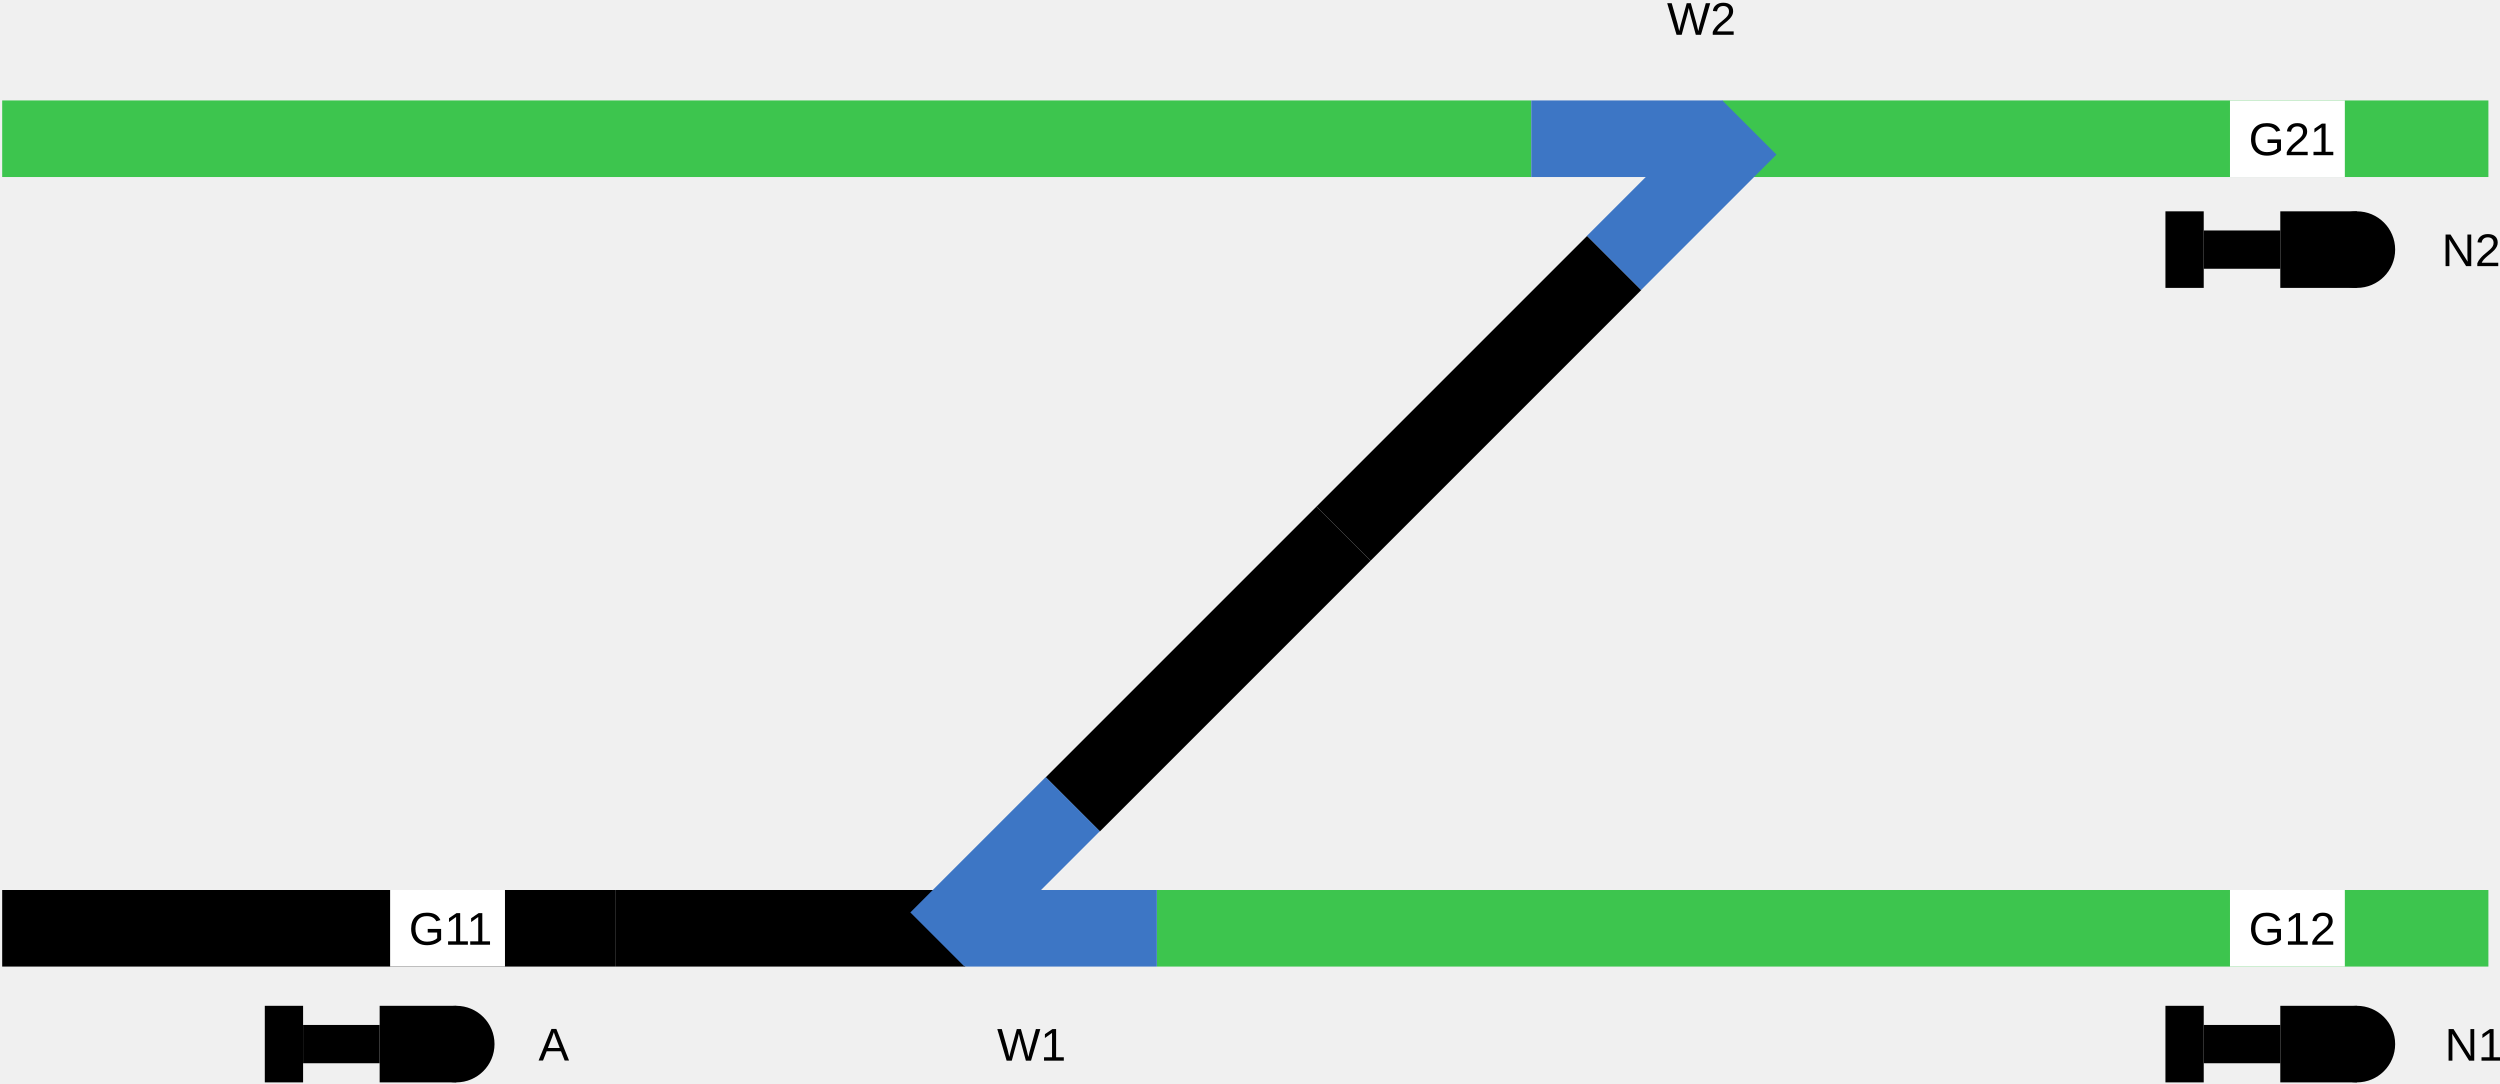
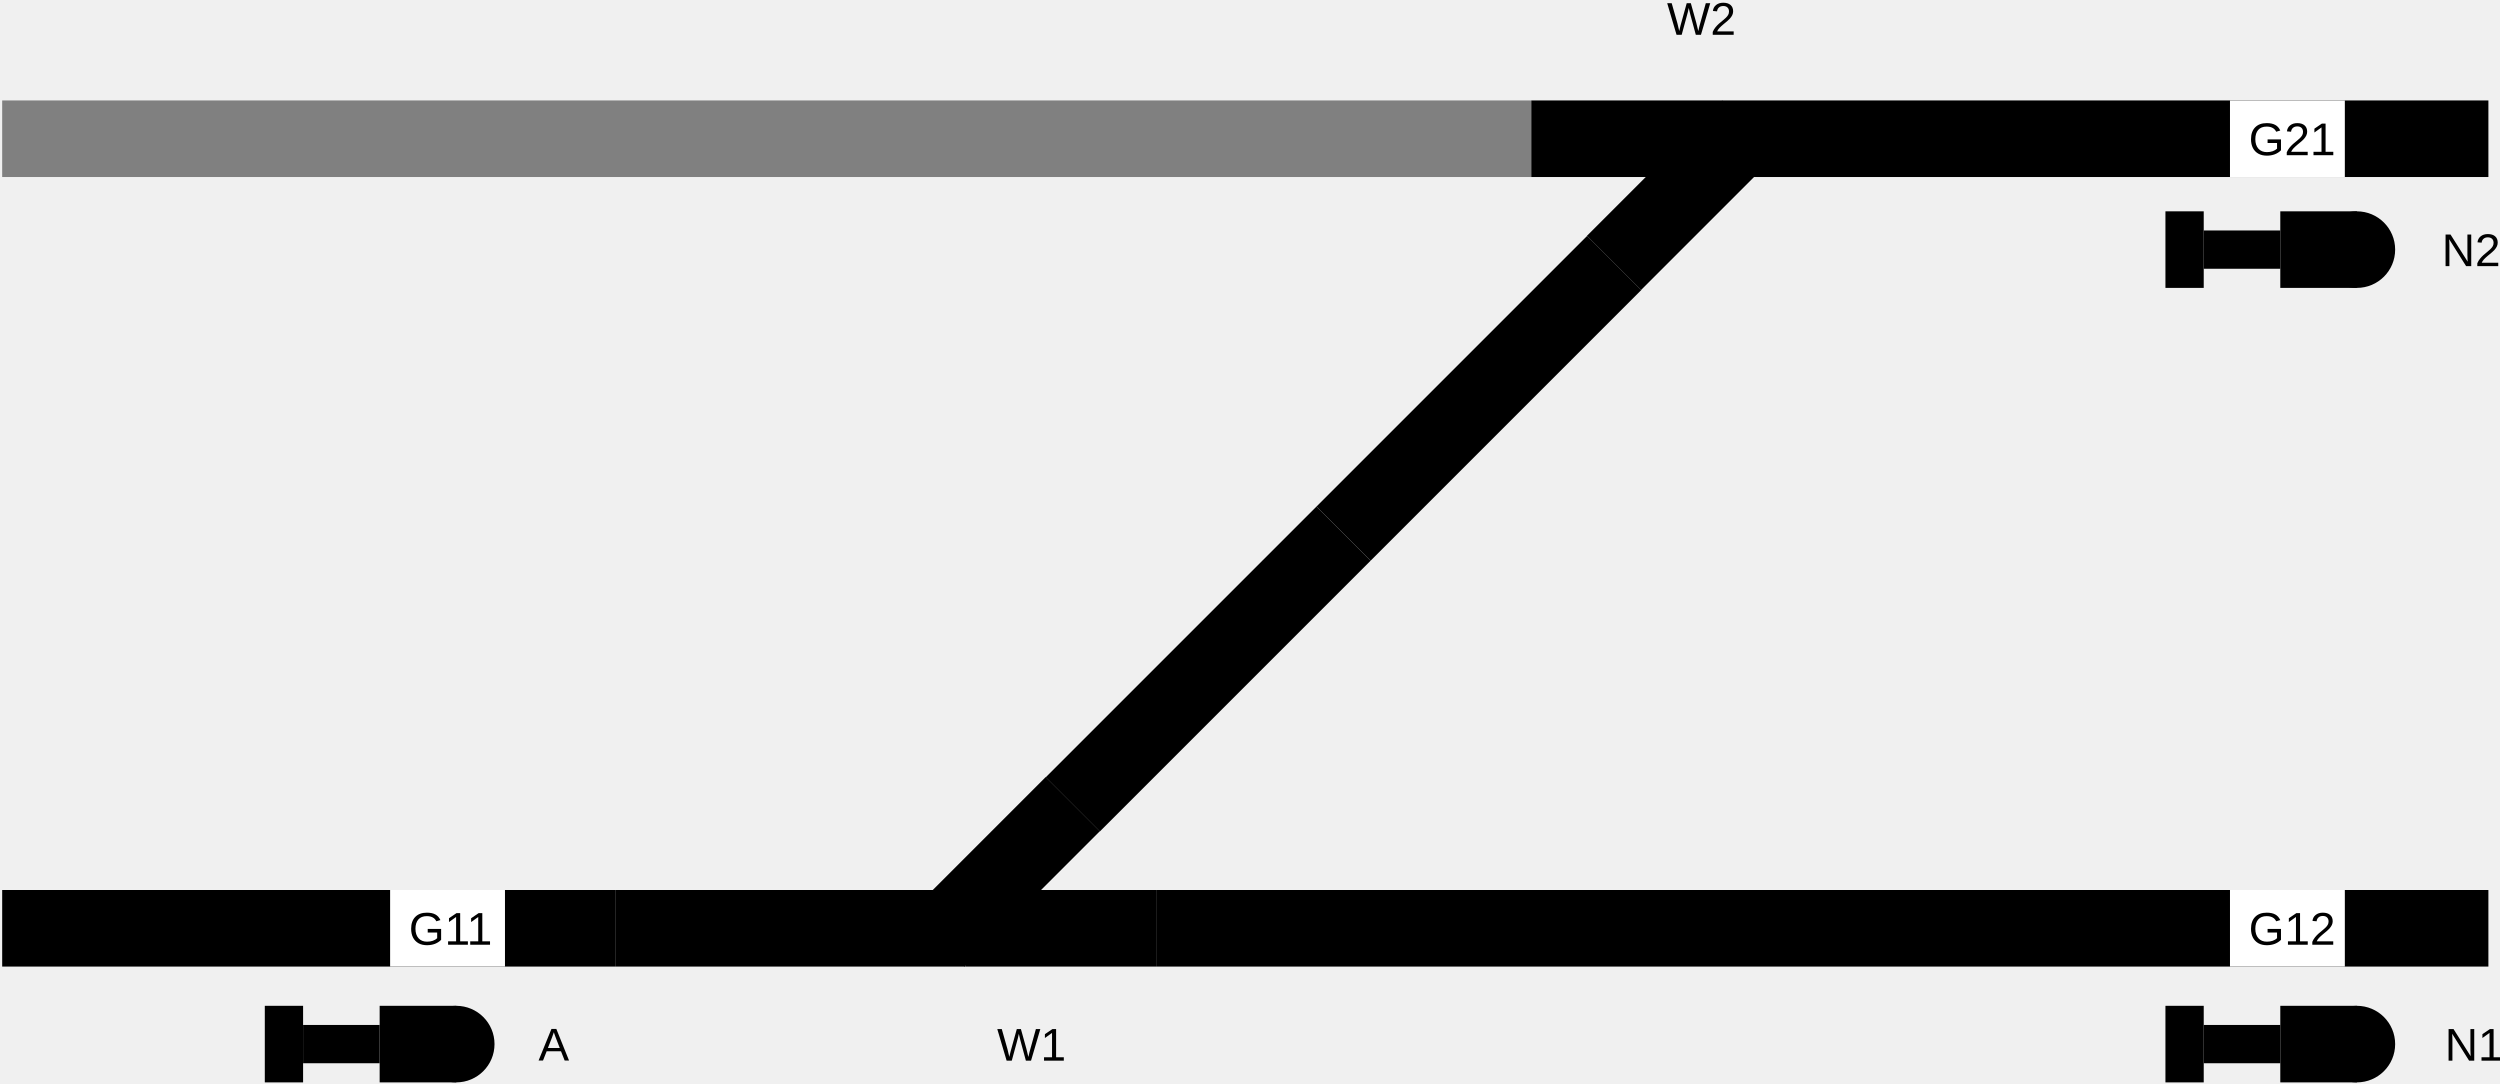
<svg xmlns="http://www.w3.org/2000/svg" width="100%" height="100%" viewBox="0 0 653 283" version="1.1" xml:space="preserve" style="fill-rule:evenodd;clip-rule:evenodd;stroke-linejoin:round;stroke-miterlimit:2;" id="svg44">
  <defs id="defs44" />
  <g transform="matrix(1,0,0,1,-19,-83)" id="g44">
    <g id="g43">
      <g id="W1" transform="matrix(0.611228,0,0,0.535306,123.941,107.362)">
        <rect x="91.473" y="388.763" width="149.407" height="37.362" />
      </g>
      <g id="G11" transform="matrix(1.07277,0,0,0.535306,-78.5582,107.362)">
        <rect x="91.473" y="388.763" width="149.407" height="37.362" />
      </g>
      <g transform="matrix(2.32784,0,0,0.535306,108.239,107.362)" id="G12">
-         <rect x="91.473" y="388.763" width="149.407" height="37.362" style="fill:rgb(61,197,78);" id="rect2" />
+         <rect x="91.473" y="388.763" width="149.407" height="37.362" id="rect2" />
      </g>
      <g id="W1L2" transform="matrix(0.473274,-0.473274,0.378519,0.378519,101.694,182.17)">
        <rect x="91.473" y="388.763" width="149.407" height="37.362" />
      </g>
      <g id="W2L2" transform="matrix(0.473274,-0.473274,0.378519,0.378519,172.404,111.459)">
        <rect x="91.473" y="388.763" width="149.407" height="37.362" />
      </g>
      <g id="W1R" transform="matrix(0.334655,0,0,0.535306,240.562,107.362)">
-         <rect x="91.473" y="388.763" width="149.407" height="37.362" style="fill:rgb(61,118,197);" id="rect4" />
+         <rect x="91.473" y="388.763" width="149.407" height="37.362" id="rect4" />
      </g>
-       <g transform="matrix(2.67322,0,0,0.535306,-224.956,-98.8697)" id="G21">
-         <rect x="91.473" y="388.763" width="149.407" height="37.362" style="fill:rgb(61,197,78);" id="rect5" />
+       <g transform="matrix(2.67322,0,0,0.535306,-224.956,-98.8697)">
+         <rect x="91.473" y="388.763" width="149.407" height="37.362" style="fill:gray;" id="rect5" />
      </g>
      <g transform="matrix(1.33862,0,0,0.535306,346.523,-98.8697)" id="G21">
-         <rect x="91.473" y="388.763" width="149.407" height="37.362" style="fill:rgb(61,197,78);" id="rect6" />
+         <rect x="91.473" y="388.763" width="149.407" height="37.362" id="rect6" />
      </g>
      <g id="W2R" transform="matrix(0.334655,0,0,0.535306,388.359,-98.8697)">
-         <rect x="91.473" y="388.763" width="149.407" height="37.362" style="fill:rgb(61,118,197);" id="rect7" />
+         <rect x="91.473" y="388.763" width="149.407" height="37.362" id="rect7" />
      </g>
      <g transform="matrix(0.236637,-0.236637,0.378519,0.378519,87.9765,195.819)" id="W1L">
-         <rect x="91.473" y="388.763" width="149.407" height="37.362" style="fill:rgb(61,118,197);" id="rect8" />
+         <rect x="91.473" y="388.763" width="149.407" height="37.362" id="rect8" />
      </g>
      <g transform="matrix(0.236637,-0.236637,0.378519,0.378519,264.716,19.0848)" id="W2L">
-         <rect x="91.473" y="388.763" width="149.407" height="37.362" style="fill:rgb(61,118,197);" id="rect9" />
+         <rect x="91.473" y="388.763" width="149.407" height="37.362" id="rect9" />
      </g>
      <g id="A" transform="matrix(1,0,0,1,20.5878,67.1524)">
        <g transform="matrix(0.986792,0,0,0.779456,0.892597,61.4359)" id="g10">
          <rect x="67.579" y="278.566" width="10.134" height="25.659" id="rect10" />
        </g>
        <g transform="matrix(1.97358,0,0,0.779456,-35.7941,61.4359)" id="g11x">
          <rect x="67.579" y="278.566" width="10.134" height="25.659" id="rect11" />
        </g>
        <g transform="matrix(0.567835,0,0,0.567835,33.6977,117.547)" id="g12">
          <circle cx="147.722" cy="301.177" r="17.611" id="circle11" />
        </g>
        <g transform="matrix(1.97358,0,0,0.389728,-55.7941,175.001)" id="g13">
          <rect x="67.579" y="278.566" width="10.134" height="25.659" id="rect12" />
        </g>
      </g>
      <g id="N2" transform="matrix(1,0,0,1,517.034,67.1524)">
        <g transform="matrix(0.986792,0,0,0.779456,0.892597,61.4359)" id="g14">
          <rect x="67.579" y="278.566" width="10.134" height="25.659" id="rect13" />
        </g>
        <g transform="matrix(1.97358,0,0,0.779456,-35.7941,61.4359)" id="g15">
          <rect x="67.579" y="278.566" width="10.134" height="25.659" id="rect14" />
        </g>
        <g transform="matrix(0.567835,0,0,0.567835,33.6977,117.547)" id="g16">
          <circle cx="147.722" cy="301.177" r="17.611" id="circle15" />
        </g>
        <g transform="matrix(1.97358,0,0,0.389728,-55.7941,175.001)" id="g17">
          <rect x="67.579" y="278.566" width="10.134" height="25.659" id="rect16" />
        </g>
      </g>
      <g id="N1" transform="matrix(1,0,0,1,517.034,-140.367)">
        <g transform="matrix(0.986792,0,0,0.779456,0.892597,61.4359)" id="g18">
          <rect x="67.579" y="278.566" width="10.134" height="25.659" id="rect17" />
        </g>
        <g transform="matrix(1.97358,0,0,0.779456,-35.7941,61.4359)" id="g19">
          <rect x="67.579" y="278.566" width="10.134" height="25.659" id="rect18" />
        </g>
        <g transform="matrix(0.567835,0,0,0.567835,33.6977,117.547)" id="g20">
          <circle cx="147.722" cy="301.177" r="17.611" id="circle19" />
        </g>
        <g transform="matrix(1.97358,0,0,0.389728,-55.7941,175.001)" id="g21">
          <rect x="67.579" y="278.566" width="10.134" height="25.659" id="rect20" />
        </g>
      </g>
      <g transform="matrix(1,0,0,1,-54.9013,58.0328)" id="g23">
        <g transform="matrix(12,0,0,12,222.552,301.98)" id="g22">
                </g>
        <text x="214.548px" y="301.98px" style="font-family:'ArialMT', 'Arial', sans-serif;font-size:12px;" id="text22">A</text>
      </g>
      <g transform="matrix(1,0,0,1,443.038,58.0679)" id="g25">
        <g transform="matrix(12,0,0,12,229.888,301.98)" id="g24">
                </g>
        <text x="214.548px" y="301.98px" style="font-family:'ArialMT', 'Arial', sans-serif;font-size:12px;" id="text24">N1</text>
      </g>
      <g transform="matrix(1,0,0,1,64.8995,58.0679)" id="g27">
        <g transform="matrix(12,0,0,12,232.548,301.98)" id="g26">
                </g>
        <text x="214.548px" y="301.98px" style="font-family:'ArialMT', 'Arial', sans-serif;font-size:12px;" id="text26">W1</text>
      </g>
      <g transform="matrix(1,0,0,1,239.882,-209.893)" id="g29">
        <g transform="matrix(12,0,0,12,232.548,301.98)" id="g28">
                </g>
        <text x="214.548px" y="301.98px" style="font-family:'ArialMT', 'Arial', sans-serif;font-size:12px;" id="text28">W2</text>
      </g>
      <g transform="matrix(1,0,0,1,442.253,-149.469)" id="g31">
        <g transform="matrix(12,0,0,12,229.888,301.98)" id="g30">
                </g>
        <text x="214.548px" y="301.98px" style="font-family:'ArialMT', 'Arial', sans-serif;font-size:12px;" id="text30">N2</text>
      </g>
      <g id="g35">
        <g transform="matrix(0.650136,0,0,0.508144,26.386,196.982)" id="g32">
          <rect x="145.373" y="233.176" width="46.144" height="39.359" style="fill:white;" id="rect31" />
        </g>
        <g transform="matrix(1,0,0,1,-88.7635,27.7835)" id="g34">
          <g transform="matrix(12,0,0,12,236.339,301.98)" id="g33">
                    </g>
          <text x="214.548px" y="301.98px" style="font-family:'ArialMT', 'Arial', sans-serif;font-size:12px;" id="text33">G1<tspan x="229.665px " y="301.98px " id="tspan33">1</tspan>
          </text>
        </g>
      </g>
      <g transform="matrix(1,0,0,1,0,-206.231)" id="g42">
        <g transform="matrix(0.650136,0,0,0.508144,506.959,196.982)" id="g36">
          <rect x="145.373" y="233.176" width="46.144" height="39.359" style="fill:white;" id="rect35" />
        </g>
        <g transform="matrix(1,0,0,1,391.809,27.7835)" id="g38">
          <g transform="matrix(12,0,0,12,237.23,301.98)" id="g37">
                    </g>
          <text x="214.548px" y="301.98px" style="font-family:'ArialMT', 'Arial', sans-serif;font-size:12px;" id="text37">G21</text>
        </g>
        <g transform="matrix(0.650136,0,0,0.508144,506.959,403.213)" id="g39">
          <rect x="145.373" y="233.176" width="46.144" height="39.359" style="fill:white;" id="rect38" />
        </g>
        <g transform="matrix(1,0,0,1,391.809,234.015)" id="g41">
          <g transform="matrix(12,0,0,12,237.23,301.98)" id="g40">
                    </g>
          <text x="214.548px" y="301.98px" style="font-family:'ArialMT', 'Arial', sans-serif;font-size:12px;" id="text40">G12</text>
        </g>
      </g>
    </g>
  </g>
</svg>
